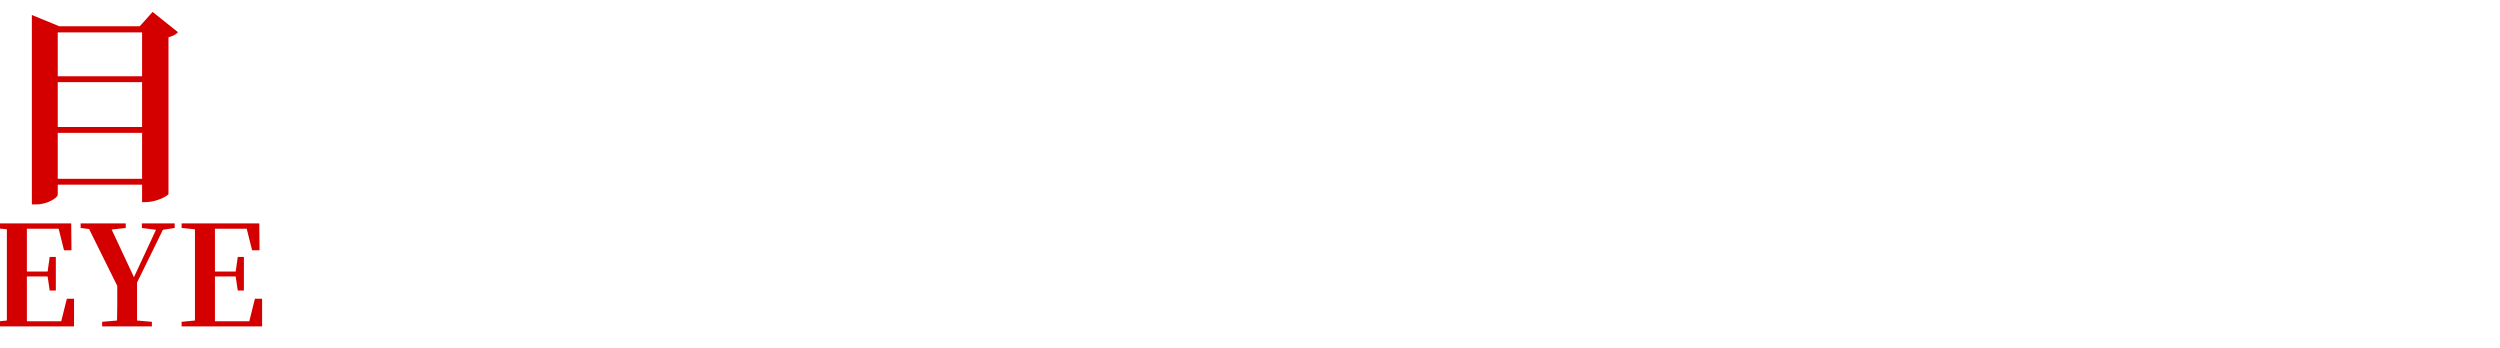
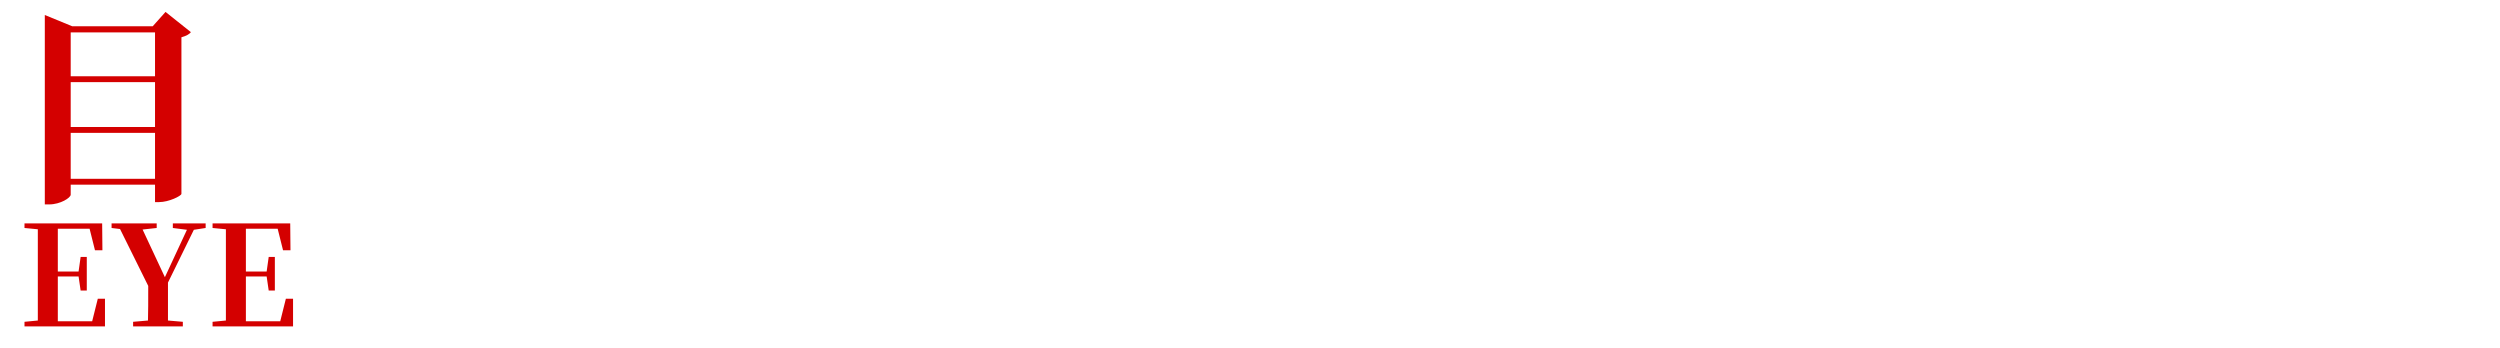
<svg xmlns="http://www.w3.org/2000/svg" width="576" height="80" viewBox="0 0 152.4 21.167" version="1.1" id="svg5">
  <defs id="defs2">
    <rect x="-3.969" y="13.606" width="126.425" height="68.598" id="rect1750" />
  </defs>
  <g id="layer1">
    <text xml:space="preserve" transform="scale(0.2645833)" id="text1748" style="font-size:24px;line-height:1.25;font-family:sans-serif;-inkscape-font-specification:'sans-serif, Normal';letter-spacing:0px;word-spacing:0px;writing-mode:lr-tb;white-space:pre;shape-inside:url(#rect1750)" />
-     <text xml:space="preserve" style="font-style:normal;font-variant:normal;font-weight:bold;font-stretch:normal;font-size:8.467px;line-height:1;font-family:'Noto Serif CJK JP';-inkscape-font-specification:'Noto Serif CJK JP Bold';text-align:start;letter-spacing:0px;word-spacing:0px;writing-mode:lr-tb;text-anchor:start;fill:#d40000;stroke-width:0.265" x="-0.77" y="19.898" id="text3186-3">
-       <tspan style="font-style:normal;font-variant:normal;font-weight:bold;font-stretch:normal;font-size:8.467px;font-family:'Noto Serif CJK JP';-inkscape-font-specification:'Noto Serif CJK JP Bold';text-align:start;text-anchor:start;fill:#d40000;stroke-width:0.265" x="-0.77" y="19.898" id="tspan1493-7">EYE</tspan>
+     <text xml:space="preserve" style="font-style:normal;font-variant:normal;font-weight:bold;font-stretch:normal;font-size:8.467px;line-height:1;font-family:'Noto Serif CJK JP';-inkscape-font-specification:'Noto Serif CJK JP Bold';text-align:start;letter-spacing:0px;word-spacing:0px;writing-mode:lr-tb;text-anchor:start;fill:#d40000;stroke-width:0.265" x="1.119" y="19.898" id="text3186-3">
+       <tspan style="font-style:normal;font-variant:normal;font-weight:bold;font-stretch:normal;font-size:8.467px;font-family:'Noto Serif CJK JP';-inkscape-font-specification:'Noto Serif CJK JP Bold';text-align:start;text-anchor:start;fill:#d40000;stroke-width:0.265" x="1.119" y="19.898" id="tspan1493-7">EYE</tspan>
    </text>
-     <text xml:space="preserve" style="font-style:normal;font-variant:normal;font-weight:bold;font-stretch:normal;font-size:8.467px;line-height:1;font-family:'Noto Serif CJK JP';-inkscape-font-specification:'Noto Serif CJK JP Bold';text-align:start;letter-spacing:0px;word-spacing:0px;writing-mode:lr-tb;text-anchor:start;fill:#d40000;stroke-width:0.265" x="-0.292" y="11.335" id="text3186-3-5">
-       <tspan style="font-style:normal;font-variant:normal;font-weight:bold;font-stretch:normal;font-size:12.7px;font-family:'Noto Serif CJK JP';-inkscape-font-specification:'Noto Serif CJK JP Bold';text-align:start;text-anchor:start;fill:#d40000;stroke-width:0.265" x="-0.292" y="11.335" id="tspan1493-7-5">目</tspan>
+     <text xml:space="preserve" style="font-style:normal;font-variant:normal;font-weight:bold;font-stretch:normal;font-size:8.467px;line-height:1;font-family:'Noto Serif CJK JP';-inkscape-font-specification:'Noto Serif CJK JP Bold';text-align:start;letter-spacing:0px;word-spacing:0px;writing-mode:lr-tb;text-anchor:start;fill:#d40000;stroke-width:0.265" x="0.495" y="11.335" id="text3186-3-5">
+       <tspan style="font-style:normal;font-variant:normal;font-weight:bold;font-stretch:normal;font-size:12.7px;font-family:'Noto Serif CJK JP';-inkscape-font-specification:'Noto Serif CJK JP Bold';text-align:start;text-anchor:start;fill:#d40000;stroke-width:0.265" x="0.495" y="11.335" id="tspan1493-7-5">目</tspan>
    </text>
  </g>
</svg>
